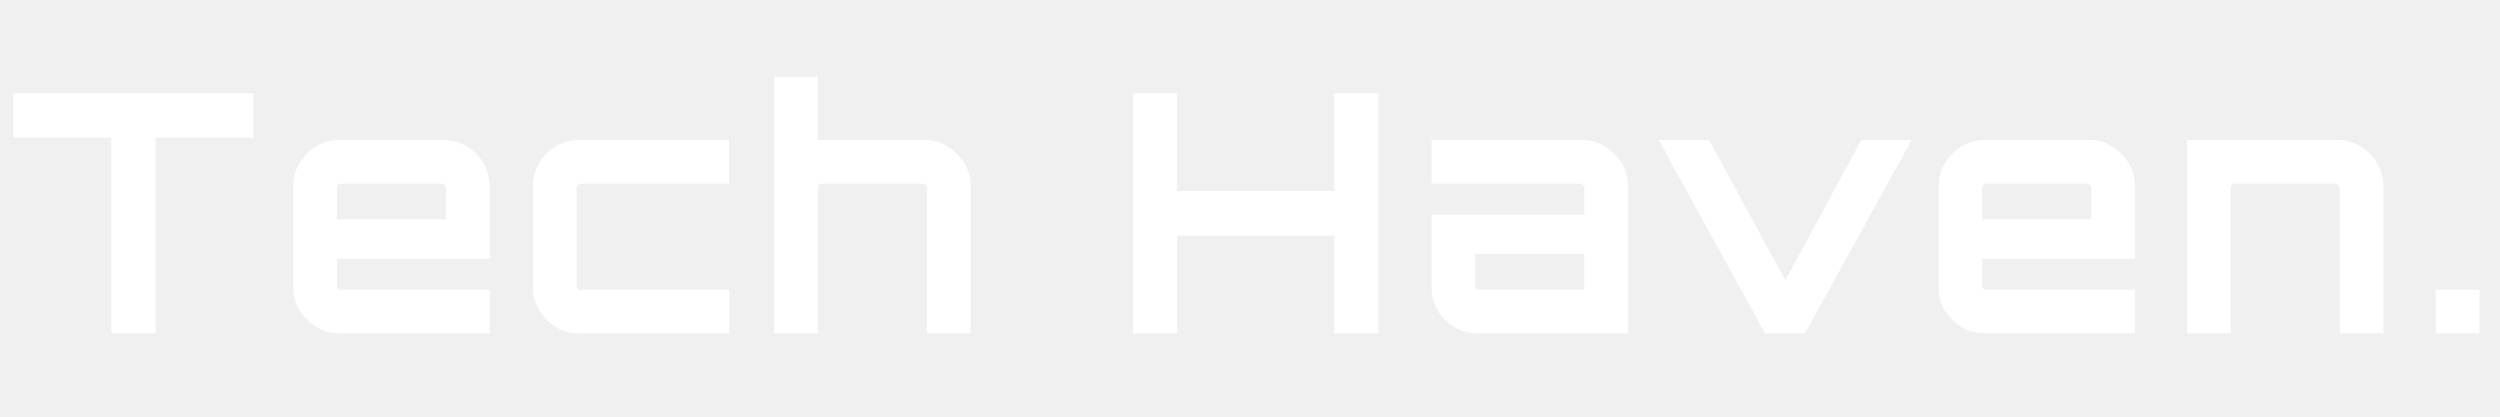
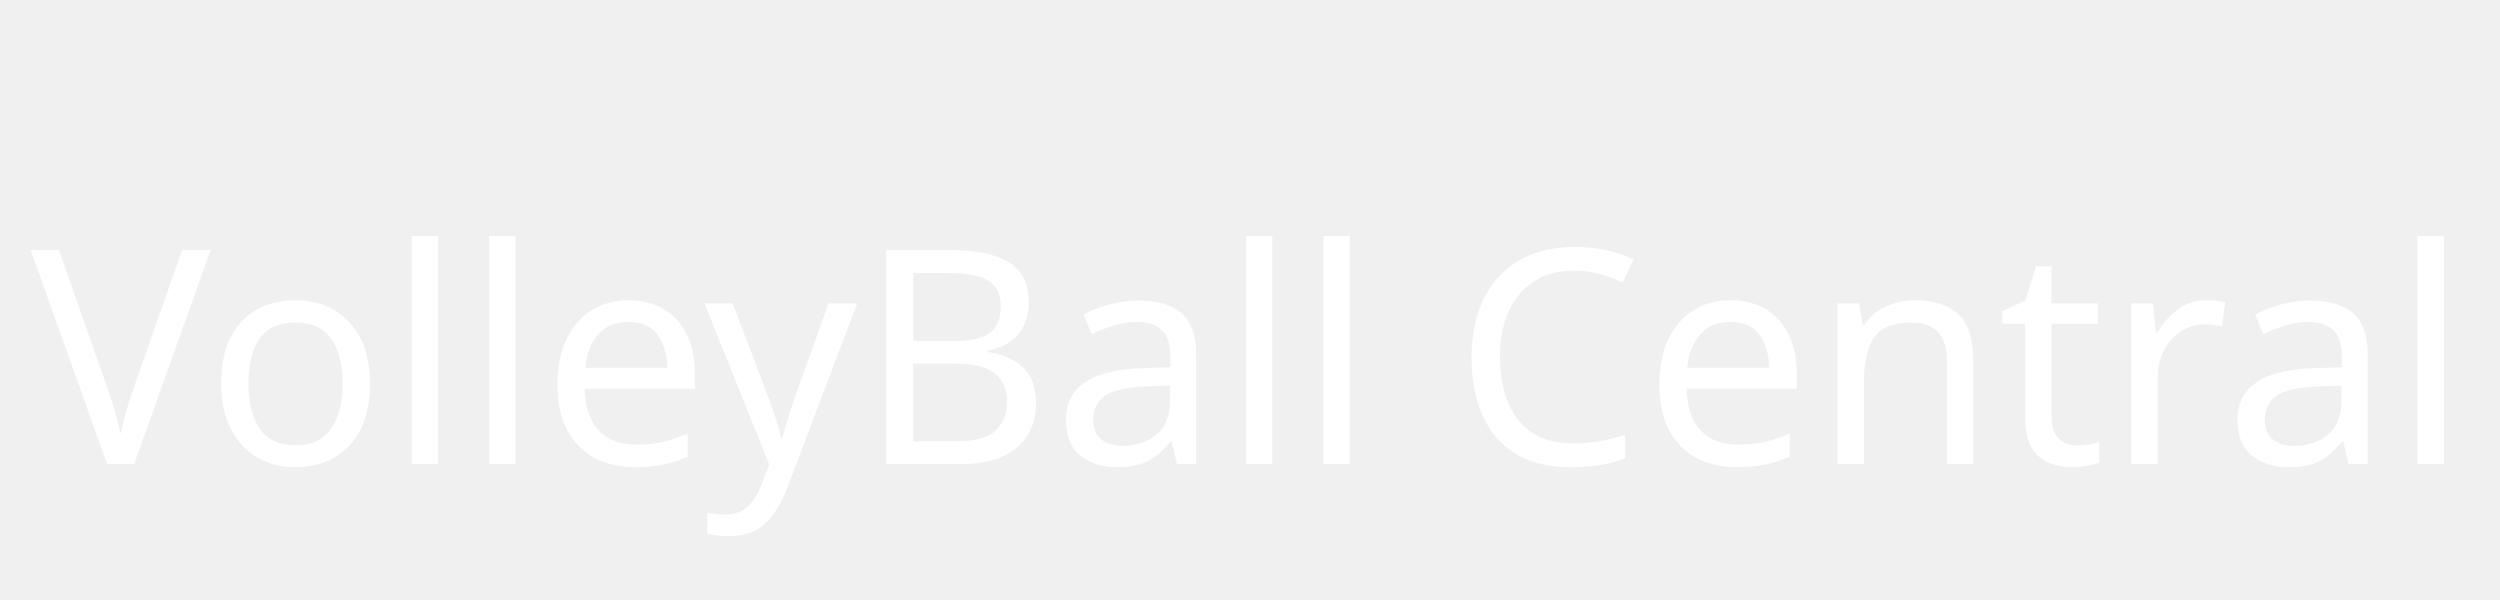
- <svg xmlns="http://www.w3.org/2000/svg" width="180" height="30" viewBox="0 0 180 30" fill="none">
-   <path d="M8.016 24V9.912H0.96V6.72H18.241V9.912H11.209V24H8.016ZM24.427 24C23.819 24 23.267 23.848 22.771 23.544C22.275 23.24 21.875 22.84 21.571 22.344C21.267 21.848 21.115 21.296 21.115 20.688V13.392C21.115 12.784 21.267 12.232 21.571 11.736C21.875 11.24 22.275 10.84 22.771 10.536C23.267 10.232 23.819 10.08 24.427 10.08H31.939C32.547 10.08 33.099 10.232 33.595 10.536C34.107 10.84 34.507 11.24 34.795 11.736C35.099 12.232 35.251 12.784 35.251 13.392V18.624H24.259V20.568C24.259 20.648 24.283 20.72 24.331 20.784C24.395 20.832 24.467 20.856 24.547 20.856H35.251V24H24.427ZM24.259 15.792H32.107V13.512C32.107 13.432 32.075 13.368 32.011 13.32C31.963 13.256 31.899 13.224 31.819 13.224H24.547C24.467 13.224 24.395 13.256 24.331 13.32C24.283 13.368 24.259 13.432 24.259 13.512V15.792ZM41.682 24C41.074 24 40.522 23.848 40.026 23.544C39.53 23.24 39.13 22.84 38.826 22.344C38.522 21.848 38.37 21.296 38.37 20.688V13.392C38.37 12.784 38.522 12.232 38.826 11.736C39.13 11.24 39.53 10.84 40.026 10.536C40.522 10.232 41.074 10.08 41.682 10.08H52.482V13.224H41.802C41.722 13.224 41.65 13.256 41.586 13.32C41.538 13.368 41.514 13.432 41.514 13.512V20.568C41.514 20.648 41.538 20.72 41.586 20.784C41.65 20.832 41.722 20.856 41.802 20.856H52.506V24H41.682ZM55.744 24V5.52H58.888V10.08H66.568C67.176 10.08 67.728 10.232 68.224 10.536C68.72 10.84 69.12 11.24 69.424 11.736C69.728 12.232 69.88 12.784 69.88 13.392V24H66.736V13.512C66.736 13.432 66.704 13.368 66.64 13.32C66.592 13.256 66.528 13.224 66.448 13.224H59.176C59.096 13.224 59.024 13.256 58.96 13.32C58.912 13.368 58.888 13.432 58.888 13.512V24H55.744ZM81.583 24V6.72H84.751V13.752H96.079V6.72H99.247V24H96.079V16.968H84.751V24H81.583ZM106.389 24C105.781 24 105.221 23.848 104.709 23.544C104.213 23.24 103.813 22.84 103.509 22.344C103.221 21.848 103.077 21.296 103.077 20.688V15.456H114.069V13.512C114.069 13.432 114.037 13.368 113.973 13.32C113.925 13.256 113.861 13.224 113.781 13.224H103.077V10.08H113.901C114.509 10.08 115.061 10.232 115.557 10.536C116.069 10.84 116.469 11.24 116.757 11.736C117.061 12.232 117.213 12.784 117.213 13.392V24H106.389ZM106.509 20.856H114.069V18.288H106.221V20.568C106.221 20.648 106.245 20.72 106.293 20.784C106.357 20.832 106.429 20.856 106.509 20.856ZM127.08 24L119.424 10.08H123.048L128.544 20.184L134.016 10.08H137.64L129.96 24H127.08ZM142.89 24C142.282 24 141.73 23.848 141.234 23.544C140.738 23.24 140.338 22.84 140.034 22.344C139.73 21.848 139.578 21.296 139.578 20.688V13.392C139.578 12.784 139.73 12.232 140.034 11.736C140.338 11.24 140.738 10.84 141.234 10.536C141.73 10.232 142.282 10.08 142.89 10.08H150.402C151.01 10.08 151.562 10.232 152.058 10.536C152.57 10.84 152.97 11.24 153.258 11.736C153.562 12.232 153.714 12.784 153.714 13.392V18.624H142.722V20.568C142.722 20.648 142.746 20.72 142.794 20.784C142.858 20.832 142.93 20.856 143.01 20.856H153.714V24H142.89ZM142.722 15.792H150.57V13.512C150.57 13.432 150.538 13.368 150.474 13.32C150.426 13.256 150.362 13.224 150.282 13.224H143.01C142.93 13.224 142.858 13.256 142.794 13.32C142.746 13.368 142.722 13.432 142.722 13.512V15.792ZM157.467 24V10.08H168.291C168.899 10.08 169.451 10.232 169.947 10.536C170.459 10.84 170.859 11.24 171.147 11.736C171.451 12.232 171.603 12.784 171.603 13.392V24H168.459V13.512C168.459 13.432 168.427 13.368 168.363 13.32C168.315 13.256 168.251 13.224 168.171 13.224H160.899C160.819 13.224 160.747 13.256 160.683 13.32C160.635 13.368 160.611 13.432 160.611 13.512V24H157.467ZM175.378 24V20.856H178.522V24H175.378Z" fill="white" />
+ <svg xmlns="http://www.w3.org/2000/svg" width="250" height="60" viewBox="0 0 180 80" fill="white">
+   <text x="50%" y="60%" dominant-baseline="middle" text-anchor="middle" font-family="rubik" font-size="40">
+         VolleyBall Central
+     </text>
</svg>
